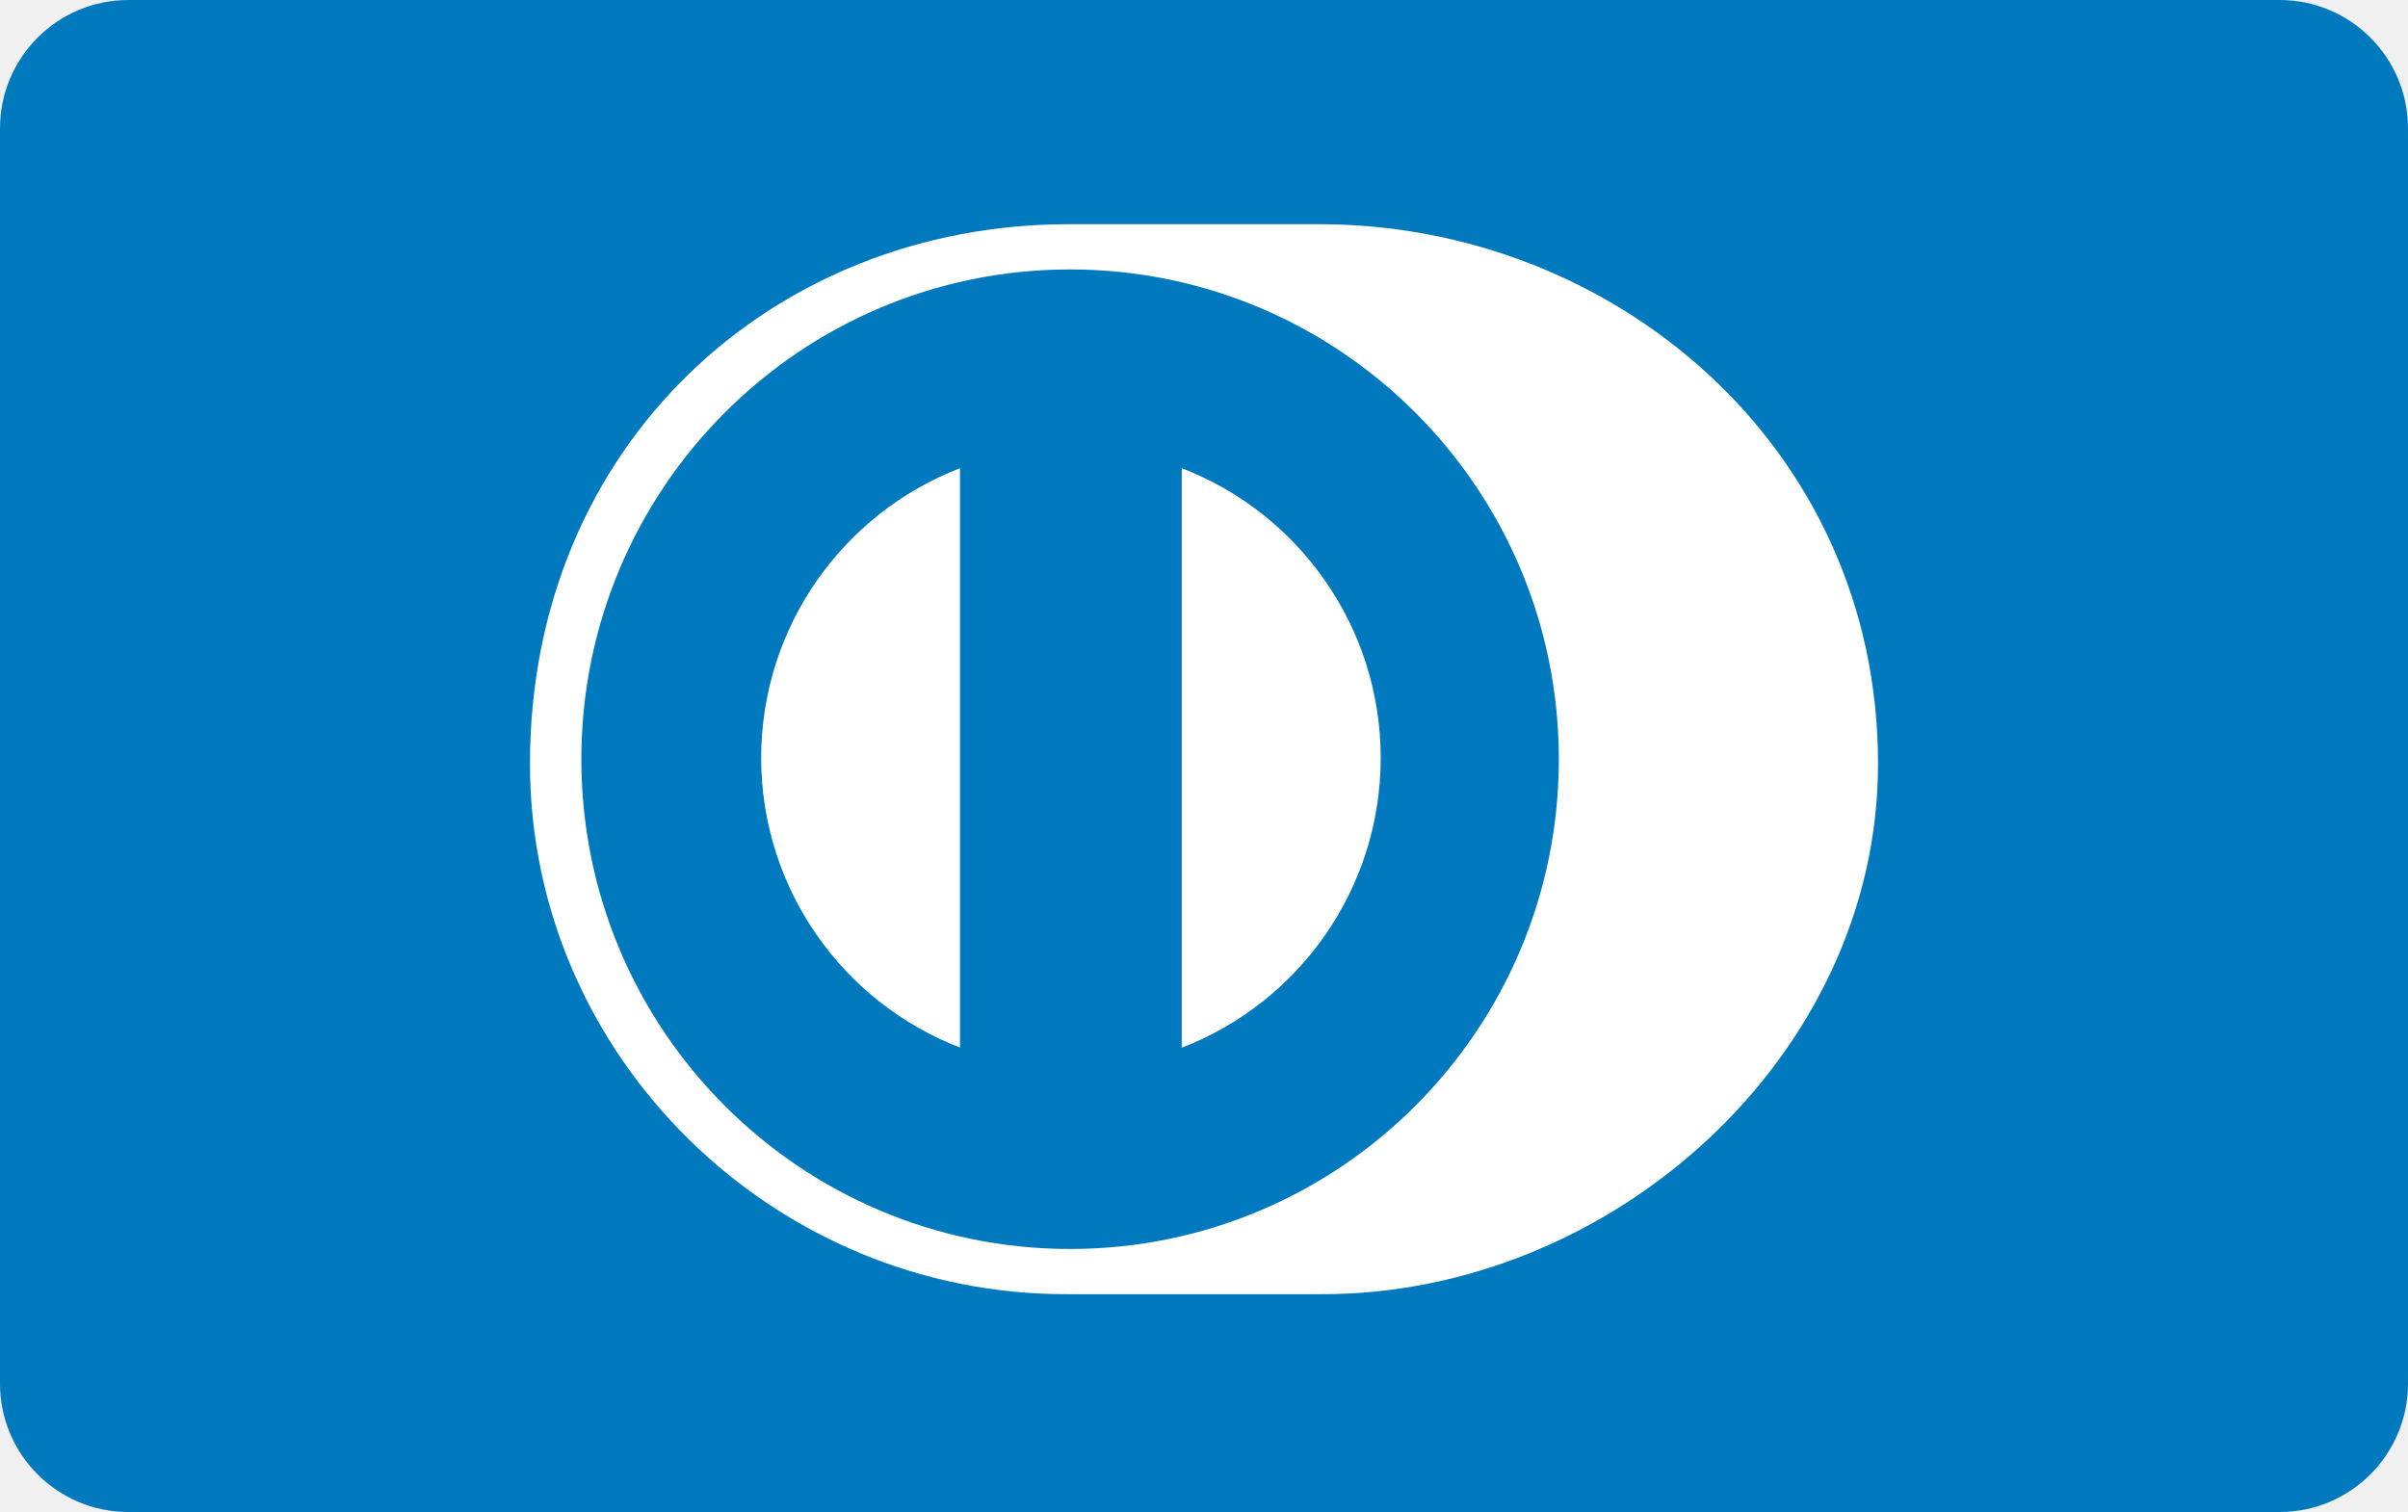
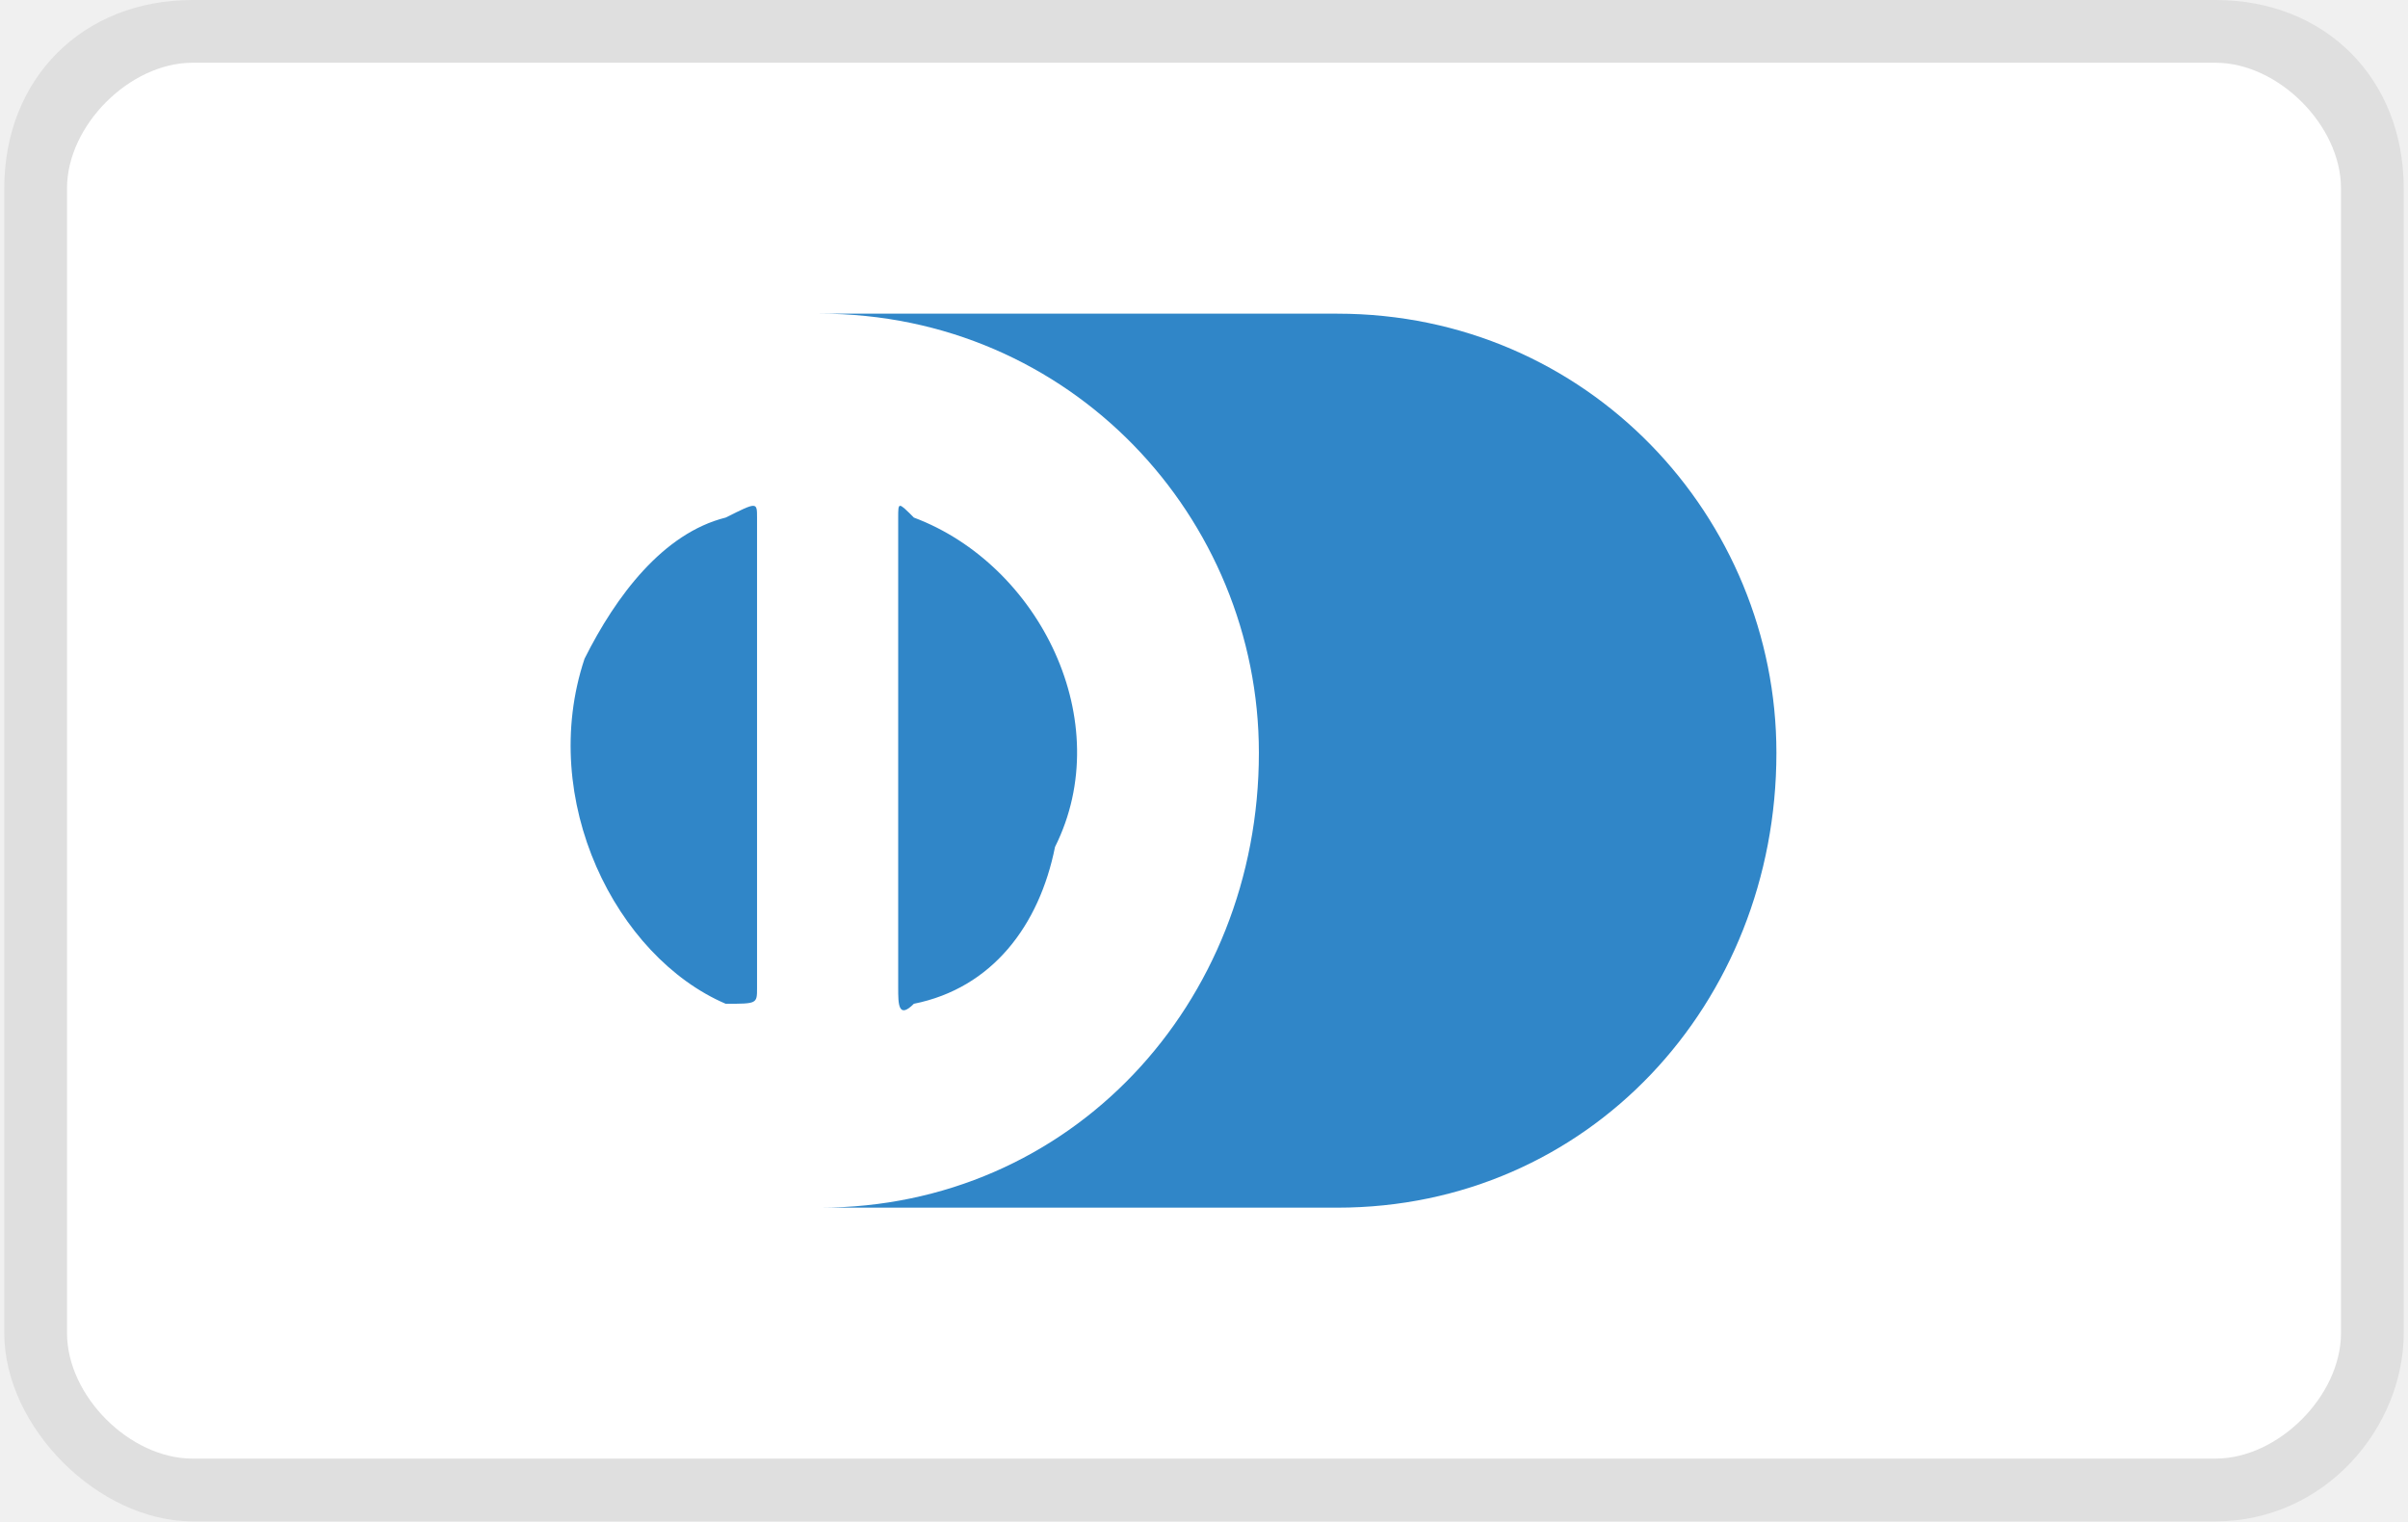
- <svg xmlns="http://www.w3.org/2000/svg" width="750px" height="471px" viewBox="0 0 750 471" version="1.1">
-   <defs />
-   <g id="Page-1" stroke="none" stroke-width="1" fill="none" fill-rule="evenodd">
-     <g id="diners">
-       <rect id="rectangle" fill="#0079BE" x="0" y="0" width="750" height="471" rx="40" />
-       <path d="M584.934,237.947 C584.934,138.532 501.953,69.814 411.039,69.847 L332.797,69.847 C240.794,69.814 165.066,138.552 165.066,237.947 C165.066,328.878 240.794,403.587 332.797,403.151 L411.039,403.151 C501.953,403.587 584.934,328.858 584.934,237.947 L584.934,237.947 Z" id="Shape-path" fill="#FFFFFF" />
-       <path d="M333.28,83.931 C249.21,83.957 181.086,152.238 181.066,236.511 C181.086,320.768 249.21,389.043 333.28,389.069 C417.37,389.043 485.508,320.768 485.52,236.511 C485.508,152.238 417.37,83.957 333.28,83.931 L333.28,83.931 Z" id="Shape-path" fill="#0079BE" />
-       <path d="M237.066,236.098 C237.145,194.918 262.812,159.802 299.006,145.847 L299.006,326.327 C262.812,312.381 237.145,277.284 237.066,236.098 Z M368.066,326.373 L368.066,145.847 C404.273,159.768 429.98,194.904 430.046,236.104 C429.98,277.316 404.273,312.426 368.066,326.373 Z" id="Path" fill="#FFFFFF" />
-     </g>
+ <svg xmlns="http://www.w3.org/2000/svg" xml:space="preserve" width="706px" height="446px" version="1.1" style="shape-rendering:geometricPrecision; text-rendering:geometricPrecision; image-rendering:optimizeQuality; fill-rule:evenodd; clip-rule:evenodd" viewBox="0 0 153 97">
+   <defs>
+     <style type="text/css">
+    
+     .fil2 {fill:#3086C8}
+     .fil1 {fill:white}
+     .fil0 {fill:black;fill-opacity:0.071}
+    
+   </style>
+   </defs>
+   <g id="Layer_x0020_1">
+     <path class="fil0" d="M141 0l-129 0c-7,0 -12,5 -12,12l0 73c0,6 6,12 12,12l129 0c7,0 12,-6 12,-12l0 -73c0,-7 -5,-12 -12,-12l0 0z" />
+     <path class="fil1" d="M141 4c4,0 8,4 8,8l0 73c0,4 -4,8 -8,8l-129 0c-4,0 -8,-4 -8,-8l0 -73c0,-4 4,-8 8,-8l129 0z" />
+     <path class="fil2" d="M48 48l0 15c0,1 0,1 -2,1 -7,-3 -12,-13 -9,-22 2,-4 5,-8 9,-9 2,-1 2,-1 2,0l0 15 0 0zm9 0l0 -15c0,-1 0,-1 1,0 8,3 13,13 9,21 -1,5 -4,9 -9,10 -1,1 -1,0 -1,-1l0 -15 0 0zm28 -28l-33 0c16,0 28,13 28,28 0,16 -12,29 -28,29l33 0c16,0 28,-13 28,-29 0,-15 -12,-28 -28,-28z" />
  </g>
</svg>
